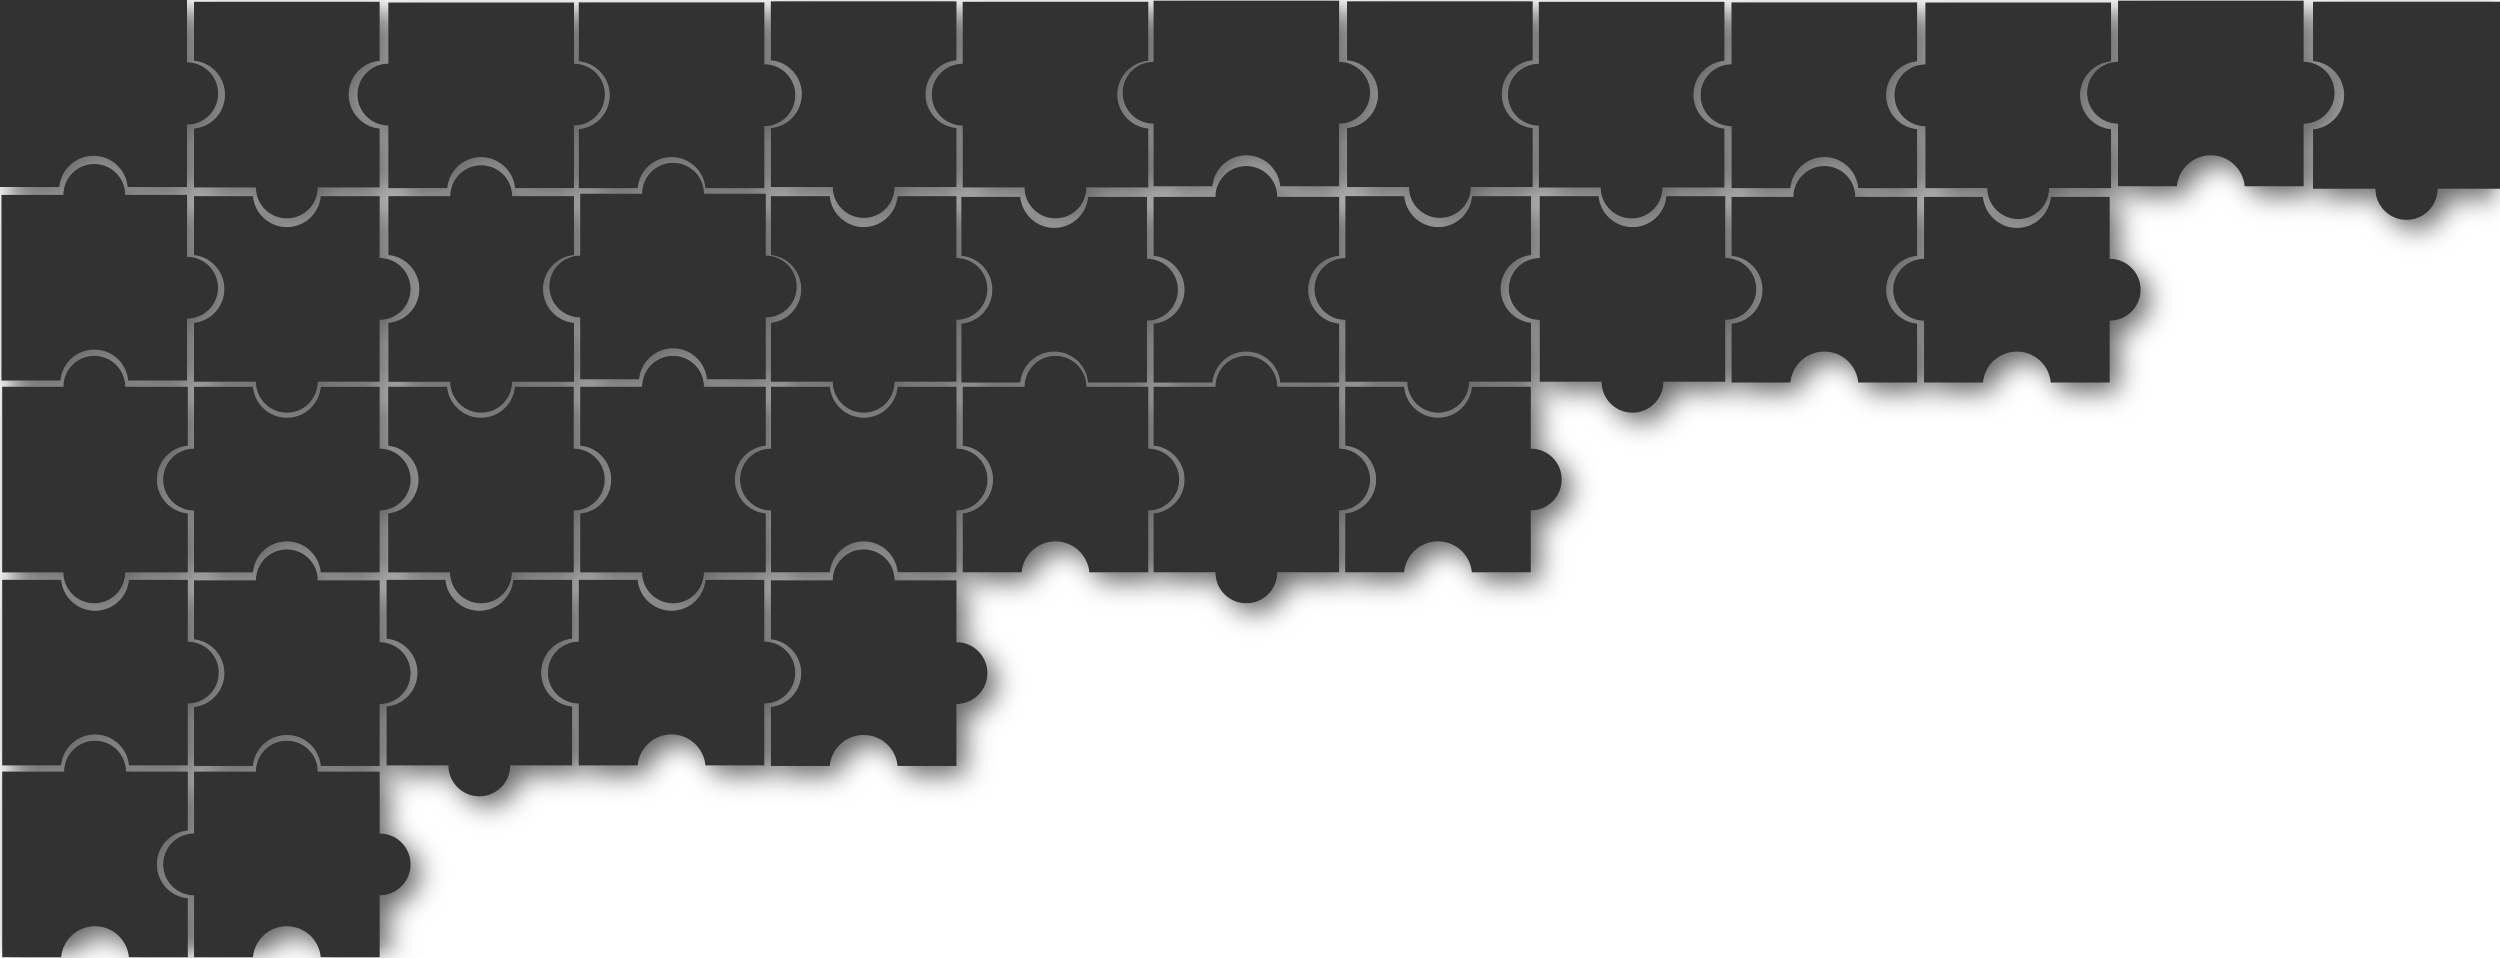
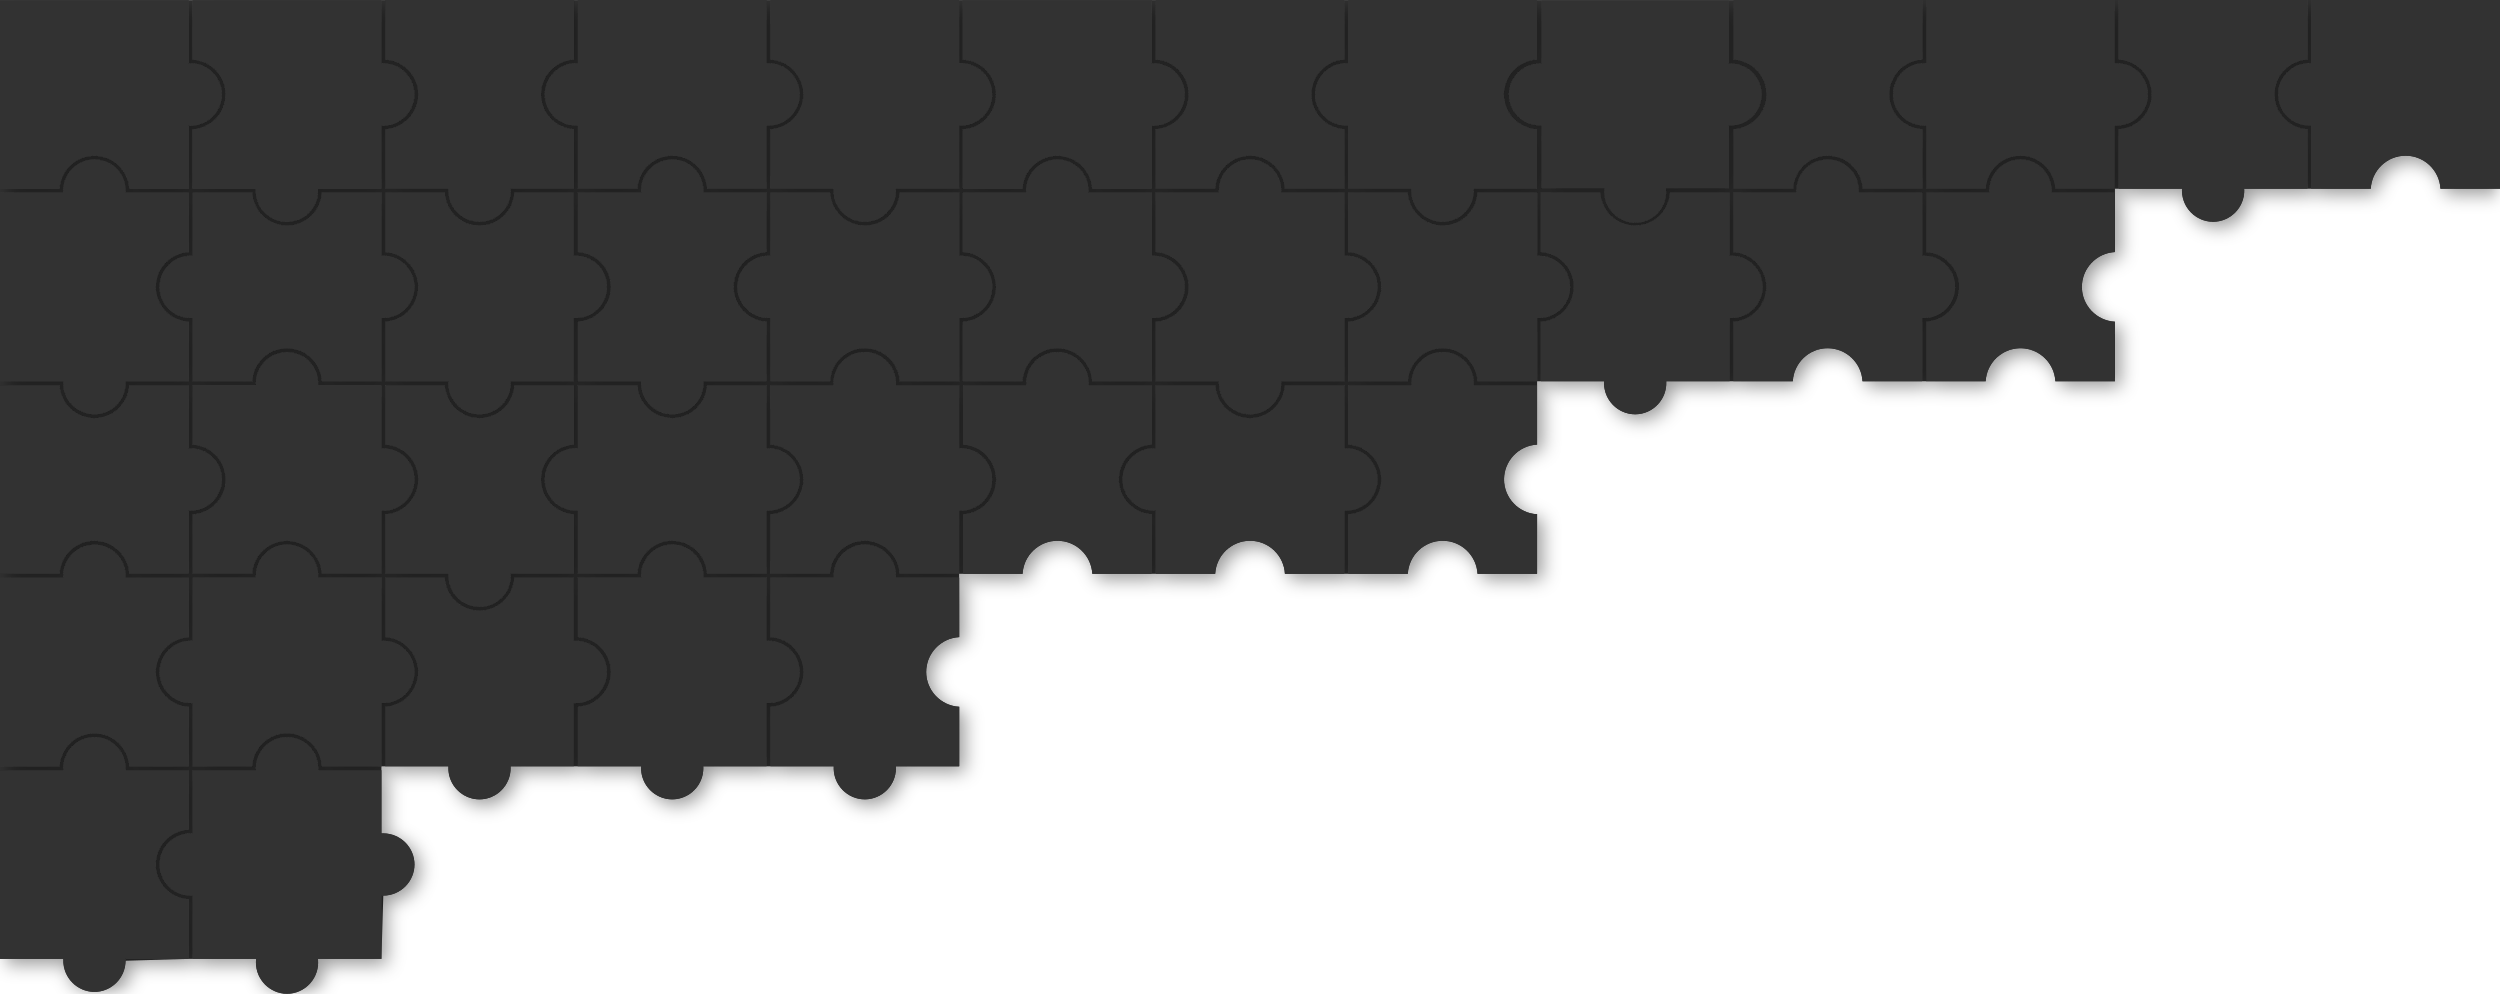
- <svg xmlns="http://www.w3.org/2000/svg" id="_レイヤー_2" data-name="レイヤー 2" viewBox="0 0 1368.12 523.84">
+ <svg xmlns="http://www.w3.org/2000/svg" id="_レイヤー_2" data-name="レイヤー 2" viewBox="0 0 1366 543">
  <defs>
    <style>
      .cls-1 {
        fill: #333;
      }

      .cls-2 {
        filter: url(#drop-shadow-1);
      }
    </style>
    <filter id="drop-shadow-1" filterUnits="userSpaceOnUse">
-       <feOffset dx="5" dy="5" />
-       <feGaussianBlur result="blur" stdDeviation="7" />
-       <feFlood flood-color="#000" flood-opacity=".6" />
+       <feOffset dx="3" dy="3" />
+       <feGaussianBlur result="blur" stdDeviation="5" />
+       <feFlood flood-color="#000" flood-opacity=".4" />
      <feComposite in2="blur" operator="in" />
      <feComposite in="SourceGraphic" />
    </filter>
  </defs>
-   <g id="works">
-     <g id="bg">
+   <g id="idea">
+     <g>
+       <path class="cls-1" d="m0,523.92h34.62c-.45,9.82,7.48,18.04,16.97,18.05,9.12,0,16.89-7.57,17.02-17.02l34.56-1.03h36.76c-1.02,10.25,7.14,19.08,16.89,19.08s17.91-8.83,16.89-19.08h34.7l1.03-34.55c9.45-.13,17.03-7.9,17.02-17.02,0-9.49-8.23-17.41-18.06-16.97v-36.66h36.62c-.55,9.75,7.33,18.05,16.97,18.05,9.64,0,17.52-8.3,16.97-18.05h71.36c-.55,9.75,7.33,18.05,16.97,18.05s17.52-8.3,16.97-18.05h71.3c-.55,9.75,7.33,18.05,16.97,18.05s17.52-8.3,16.97-18.05h34.62v-32.54c-10.06-.53-18.06-8.95-18.06-19.03s7.99-18.5,18.06-19.03l-.06-34.6h34.68c.53-10.06,8.96-18.05,19.04-18.05,10.08,0,18.5,7.99,19.04,18.05h67.17c.53-10.06,8.96-18.05,19.04-18.05s18.5,7.99,19.04,18.05h67.17c.53-10.06,8.96-18.05,19.04-18.05,10.08,0,18.5,7.99,19.04,18.05h32.55v-32.54c-10.06-.53-18.06-8.95-18.06-19.03s7.99-18.5,18.06-19.03v-34.6h36.62c-.55,9.75,7.33,18.05,16.97,18.05,9.64,0,17.52-8.3,16.97-18.05h69.17c.53-10.06,8.96-18.05,19.04-18.05s18.5,7.99,19.04,18.05h67.3c.53-10.06,8.96-18.05,19.04-18.05,10.08,0,18.5,7.99,19.04,18.05h32.55v-32.54c-10.06-.53-18.06-8.95-18.06-19.03s7.99-18.5,18.06-19.03v-34.6h36.68c-.55,9.75,7.33,18.05,16.97,18.05s17.52-8.3,16.97-18.05h69.17c.53-10.06,8.96-18.05,19.04-18.05s18.5,7.99,19.04,18.05h32.55V0L0,.06v523.86Z" />
      <g class="cls-2">
-         <path class="cls-1" d="m837.83,176.64v32.28h-33.86c0,9.35-7.58,16.93-16.93,16.93s-16.93-7.58-16.93-16.93h-33.86v-33.86h0c-9.35,0-16.93-7.58-16.93-16.93s7.58-16.93,16.93-16.93h0v-33.86h32.25c.86,9.49,8.83,16.93,18.54,16.93s17.69-7.44,18.54-16.93h32.25v32.28c-9.33,1.01-16.59,8.91-16.59,18.51s7.26,17.5,16.59,18.51Z" />
-         <path class="cls-1" d="m526.82,243.92v-32.28h33.86c0-9.35,7.58-16.93,16.93-16.93s16.93,7.58,16.93,16.93h33.86v33.86h0c9.35,0,16.93,7.58,16.93,16.93s-7.58,16.93-16.93,16.93h0v33.86h-32.25c-.86-9.49-8.83-16.93-18.54-16.93s-17.69,7.44-18.54,16.93h-32.25v-32.28c9.33-1.01,16.59-8.91,16.59-18.51s-7.26-17.5-16.59-18.51Z" />
-         <path class="cls-1" d="m421.85,349.85v-32.28h33.86c0-9.35,7.58-16.93,16.93-16.93s16.93,7.58,16.93,16.93h33.86v33.86h0c9.35,0,16.93,7.58,16.93,16.93s-7.58,16.93-16.93,16.93h0v33.86h-32.25c-.86-9.49-8.83-16.93-18.54-16.93s-17.69,7.44-18.54,16.93h-32.25v-32.28c9.33-1.01,16.59-8.91,16.59-18.51s-7.26-17.5-16.59-18.51Z" />
-         <path class="cls-1" d="m212.43,280.95v32.28h33.86c0,9.35,7.58,16.93,16.93,16.93s16.93-7.58,16.93-16.93h33.86v-33.86h0c9.35,0,16.93-7.58,16.93-16.93s-7.58-16.93-16.93-16.93h0v-33.86h-32.25c-.86,9.49-8.83,16.93-18.54,16.93s-17.69-7.44-18.54-16.93h-32.25v32.28c9.33,1.01,16.59,8.91,16.59,18.51s-7.26,17.5-16.59,18.51Z" />
-         <path class="cls-1" d="m421.85,176.64v32.28h33.86c0,9.35,7.58,16.93,16.93,16.93s16.93-7.58,16.93-16.93h33.86v-33.86h0c9.35,0,16.93-7.58,16.93-16.93s-7.58-16.93-16.93-16.93h0v-33.86h-32.25c-.86,9.49-8.83,16.93-18.54,16.93s-17.69-7.44-18.54-16.93h-32.25v32.28c9.33,1.01,16.59,8.91,16.59,18.51s-7.26,17.5-16.59,18.51Z" />
-         <path class="cls-1" d="m106.18,176.64v32.28h33.86c0,9.35,7.58,16.93,16.93,16.93s16.93-7.58,16.93-16.93h33.86v-33.86h0c9.35,0,16.93-7.58,16.93-16.93s-7.58-16.93-16.93-16.93h0v-33.86h-32.25c-.86,9.49-8.83,16.93-18.54,16.93s-17.69-7.44-18.54-16.93h-32.25v32.28c9.33,1.01,16.59,8.91,16.59,18.51s-7.26,17.5-16.59,18.51Z" />
-         <path class="cls-1" d="m961.1,158.13c0,9.35-7.58,16.93-16.93,16.93v33.86h-33.86c0,9.35-7.58,16.93-16.93,16.93s-16.93-7.58-16.93-16.93h-33.86v-33.86h0c-9.35,0-16.93-7.58-16.93-16.93s7.58-16.93,16.93-16.93h0v-33.86h32.25c.86,9.49,8.83,16.93,18.54,16.93s17.69-7.44,18.54-16.93h32.25v33.86c9.35,0,16.93,7.58,16.93,16.93Z" />
-         <path class="cls-1" d="m682.06,194.71c9.35,0,16.93,7.58,16.93,16.93h33.86v33.86c9.35,0,16.93,7.58,16.93,16.93s-7.58,16.93-16.93,16.93v33.86h-33.86c0,9.35-7.58,16.93-16.93,16.93s-16.93-7.58-16.93-16.93h-33.86v-32.25c9.49-.86,16.93-8.83,16.93-18.54s-7.44-17.69-16.93-18.54v-32.25h33.86c0-9.35,7.58-16.93,16.93-16.93Z" />
-         <path class="cls-1" d="m419.1,280.98v32.25h-33.86c0,9.35-7.58,16.93-16.93,16.93s-16.93-7.58-16.93-16.93h-33.86v-32.25c9.49-.86,16.93-8.83,16.93-18.54s-7.44-17.69-16.93-18.54v-32.25h33.86c0-9.35,7.58-16.93,16.93-16.93s16.93,7.58,16.93,16.93h33.86v32.25c-9.49.86-16.93,8.83-16.93,18.54s7.44,17.69,16.93,18.54Z" />
-         <path class="cls-1" d="m314.11,176.68v32.25h-33.86c0,9.35-7.58,16.93-16.93,16.93s-16.93-7.58-16.93-16.93h-33.86v-32.25c9.49-.86,16.93-8.83,16.93-18.54s-7.44-17.69-16.93-18.54v-32.25h33.86c0-9.35,7.58-16.93,16.93-16.93s16.93,7.58,16.93,16.93h33.86v32.25c-9.49.86-16.93,8.83-16.93,18.54s7.44,17.69,16.93,18.54Z" />
-         <path class="cls-1" d="m1085.2,209.35h-32.25v-33.86c-9.35,0-16.93-7.58-16.93-16.93s7.58-16.93,16.93-16.93v-33.86h32.25c.86,9.49,8.83,16.93,18.54,16.93s17.69-7.44,18.54-16.93h32.25v33.86c9.35,0,16.93,7.58,16.93,16.93s-7.58,16.93-16.93,16.93v33.86h-32.25c-.86-9.49-8.83-16.93-18.54-16.93s-17.69,7.44-18.54,16.93Z" />
-         <path class="cls-1" d="m138.43,313.23h-32.25v-33.86c-9.35,0-16.93-7.58-16.93-16.93s7.58-16.93,16.93-16.93v-33.86h32.25c.86,9.49,8.83,16.93,18.54,16.93s17.69-7.44,18.54-16.93h32.25v33.86c9.35,0,16.93,7.58,16.93,16.93s-7.58,16.93-16.93,16.93v33.86h-32.25c-.86-9.49-8.83-16.93-18.54-16.93s-17.69,7.44-18.54,16.93Z" />
-         <path class="cls-1" d="m51.6,89.74c9.35,0,16.93,7.58,16.93,16.93h33.86s0,33.86,0,33.86c9.35,0,16.93,7.58,16.93,16.93s-7.58,16.93-16.93,16.93v33.86s-32.25,0-32.25,0c-.86-9.49-8.83-16.93-18.54-16.93s-17.69,7.44-18.54,16.93H.81s0-101.59,0-101.59h33.86c0-9.35,7.58-16.93,16.93-16.93Z" />
-         <path class="cls-1" d="m732.85,140.02v-32.25h-33.86c0-9.35-7.58-16.93-16.93-16.93s-16.93,7.58-16.93,16.93h-33.86v32.25c9.49.86,16.93,8.83,16.93,18.54s-7.44,17.69-16.93,18.54v32.25h32.25c.86-9.49,8.83-16.93,18.54-16.93s17.69,7.44,18.54,16.93h32.25v-32.25c-9.49-.86-16.93-8.83-16.93-18.54s7.44-17.69,16.93-18.54Z" />
-         <path class="cls-1" d="m1049.15,140.02v-32.25h-33.86c0-9.35-7.58-16.93-16.93-16.93s-16.93,7.58-16.93,16.93h-33.86v32.25c9.49.86,16.93,8.83,16.93,18.54s-7.44,17.69-16.93,18.54v32.25h32.25c.86-9.49,8.83-16.93,18.54-16.93s17.69,7.44,18.54,16.93h32.25v-32.25c-9.49-.86-16.93-8.83-16.93-18.54s7.44-17.69,16.93-18.54Z" />
-         <path class="cls-1" d="m805.47,211.64h32.25v33.86c9.35,0,16.93,7.58,16.93,16.93s-7.58,16.93-16.93,16.93v33.86h-32.25c-.86-9.49-8.83-16.93-18.54-16.93s-17.69,7.44-18.54,16.93h-32.25v-32.25c9.49-.86,16.93-8.83,16.93-18.54s-7.44-17.69-16.93-18.54v-32.25h32.25c.86,9.49,8.83,16.93,18.54,16.93s17.69-7.44,18.54-16.93Z" />
-         <path class="cls-1" d="m595.43,107.77h32.25v33.86c9.35,0,16.93,7.58,16.93,16.93s-7.58,16.93-16.93,16.93v33.86h-32.25c-.86-9.49-8.83-16.93-18.54-16.93s-17.69,7.44-18.54,16.93h-32.25v-32.25c9.49-.86,16.93-8.83,16.93-18.54s-7.44-17.69-16.93-18.54v-32.25h32.25c.86,9.49,8.83,16.93,18.54,16.93s17.69-7.44,18.54-16.93Z" />
-         <path class="cls-1" d="m106.18,349.85v-32.28h33.86c0-9.35,7.58-16.93,16.93-16.93s16.93,7.58,16.93,16.93h33.86v33.86h0c9.35,0,16.93,7.58,16.93,16.93s-7.58,16.93-16.93,16.93h0v33.86h-32.25c-.86-9.49-8.83-16.93-18.54-16.93s-17.69,7.44-18.54,16.93h-32.25v-32.28c9.33-1.01,16.59-8.91,16.59-18.51s-7.26-17.5-16.59-18.51Z" />
-         <path class="cls-1" d="m224.7,473.05c0-9.35-7.58-16.93-16.93-16.93v-33.86h-33.86c0-9.35-7.58-16.93-16.93-16.93s-16.93,7.58-16.93,16.93h-33.86v33.86h0c-9.35,0-16.93,7.58-16.93,16.93s7.58,16.93,16.93,16.93h0v33.86h32.25c.86-9.49,8.83-16.93,18.54-16.93s17.69,7.44,18.54,16.93h32.25v-33.86c9.35,0,16.93-7.58,16.93-16.93Z" />
-         <path class="cls-1" d="m436.03,156.79c0-9.35-7.58-16.93-16.93-16.93v-33.86h-33.86c0-9.35-7.58-16.93-16.93-16.93s-16.93,7.58-16.93,16.93h-33.86v33.86h0c-9.35,0-16.93,7.58-16.93,16.93s7.58,16.93,16.93,16.93h0v33.86h32.25c.86-9.49,8.83-16.93,18.54-16.93s17.69,7.44,18.54,16.93h32.25v-33.86c9.35,0,16.93-7.58,16.93-16.93Z" />
-         <path class="cls-1" d="m348.96,317.28h-32.25v33.86c-9.35,0-16.93,7.58-16.93,16.93s7.58,16.93,16.93,16.93v33.86h32.25c.86-9.49,8.83-16.93,18.54-16.93s17.69,7.44,18.54,16.93h32.25v-33.86c9.35,0,16.93-7.58,16.93-16.93s-7.58-16.93-16.93-16.93v-33.86h-32.25c-.86,9.49-8.83,16.93-18.54,16.93s-17.69-7.44-18.54-16.93Z" />
-         <path class="cls-1" d="m454.15,211.64h-32.25v33.86c-9.35,0-16.93,7.58-16.93,16.93s7.58,16.93,16.93,16.93v33.86h32.25c.86-9.49,8.83-16.93,18.54-16.93s17.69,7.44,18.54,16.93h32.25v-33.86c9.35,0,16.93-7.58,16.93-16.93s-7.58-16.93-16.93-16.93v-33.86h-32.25c-.86,9.49-8.83,16.93-18.54,16.93s-17.69-7.44-18.54-16.93Z" />
-         <path class="cls-1" d="m70.54,418.87h32.25v-33.86c9.35,0,16.93-7.58,16.93-16.93s-7.58-16.93-16.93-16.93v-33.86h-32.25c-.86,9.49-8.83,16.93-18.54,16.93s-17.69-7.44-18.54-16.93H1.21v101.59h32.25c.86-9.49,8.83-16.93,18.54-16.93s17.69,7.44,18.54,16.93Z" />
-         <path class="cls-1" d="m51.6,194.71c-9.35,0-16.93,7.58-16.93,16.93H1.21s0,101.59,0,101.59h33.46c0,9.35,7.58,16.93,16.93,16.93s16.93-7.58,16.93-16.93h34.26s0-32.25,0-32.25c-9.49-.86-16.93-8.83-16.93-18.54s7.44-17.69,16.93-18.54v-32.25s-34.26,0-34.26,0c0-9.35-7.58-16.93-16.93-16.93Z" />
-         <path class="cls-1" d="m313.11,386.62v32.25h-33.86c0,9.35-7.58,16.93-16.93,16.93s-16.93-7.58-16.93-16.93h-33.86v-32.25c9.49-.86,16.93-8.83,16.93-18.54s-7.44-17.69-16.93-18.54v-32.25h32.25c.86,9.49,8.83,16.93,18.54,16.93s17.69-7.44,18.54-16.93h32.25v32.25c-9.49.86-16.93,8.83-16.93,18.54s7.44,17.69,16.93,18.54Z" />
-         <path class="cls-1" d="m52,405.33c9.35,0,16.93,7.58,16.93,16.93h33.86s0,32.25,0,32.25c-9.49.86-16.93,8.83-16.93,18.54,0,9.71,7.44,17.69,16.93,18.54v32.25s-32.25,0-32.25,0c-.86-9.49-8.83-16.93-18.54-16.93s-17.69,7.44-18.54,16.93H1.21s0-101.59,0-101.59h33.86c0-9.35,7.58-16.93,16.93-16.93Z" />
-         <path class="cls-1" d="m1036.74,52.16c0,9.35,7.58,16.93,16.93,16.93v33.86s33.86,0,33.86,0c0,9.35,7.58,16.93,16.93,16.93,9.35,0,16.93-7.58,16.93-16.93h33.86s0-32.25,0-32.25c-9.49-.86-16.93-8.83-16.93-18.54,0-9.71,7.44-17.69,16.93-18.54V1.37s-101.59,0-101.59,0v33.86c-9.35,0-16.93,7.58-16.93,16.93Z" />
-         <path class="cls-1" d="m825.18,51.82c0,9.35,7.58,16.93,16.93,16.93v33.86s33.86,0,33.86,0c0,9.35,7.58,16.93,16.93,16.93,9.35,0,16.93-7.58,16.93-16.93h33.86s0-32.25,0-32.25c-9.49-.86-16.93-8.83-16.93-18.54,0-9.71,7.44-17.69,16.93-18.54V1.03s-101.59,0-101.59,0v33.86c-9.35,0-16.93,7.58-16.93,16.93Z" />
-         <path class="cls-1" d="m509.89,51.79c0,9.35,7.58,16.93,16.93,16.93v33.86s33.86,0,33.86,0c0,9.35,7.58,16.93,16.93,16.93s16.93-7.58,16.93-16.93h33.86s0-32.25,0-32.25c-9.49-.86-16.93-8.83-16.93-18.54,0-9.71,7.44-17.69,16.93-18.54V1s-101.59,0-101.59,0v33.86c-9.35,0-16.93,7.58-16.93,16.93Z" />
-         <path class="cls-1" d="m737.19,70.08v32.25h33.86c0,9.35,7.58,16.93,16.93,16.93s16.93-7.58,16.93-16.93h33.86v-32.25c-9.49-.86-16.93-8.83-16.93-18.54s7.44-17.69,16.93-18.54V.74h-101.59v32.25c9.49.86,16.93,8.83,16.93,18.54s-7.44,17.69-16.93,18.54Z" />
-         <path class="cls-1" d="m421.85,70.08v32.25h33.86c0,9.35,7.58,16.93,16.93,16.93s16.93-7.58,16.93-16.93h33.86v-32.25c-9.49-.86-16.93-8.83-16.93-18.54s7.44-17.69,16.93-18.54V.74h-101.59v32.25c9.49.86,16.93,8.83,16.93,18.54s-7.44,17.69-16.93,18.54Z" />
-         <path class="cls-1" d="m106.18,70.34v32.25h33.86c0,9.35,7.58,16.93,16.93,16.93s16.93-7.58,16.93-16.93h33.86v-32.25c-9.49-.86-16.93-8.83-16.93-18.54s7.44-17.69,16.93-18.54V1h-101.59v32.25c9.49.86,16.93,8.83,16.93,18.54s-7.44,17.69-16.93,18.54Z" />
-         <path class="cls-1" d="m749.79,50.77c0-9.35-7.58-16.93-16.93-16.93V.37s-101.59,0-101.59,0v33.46h0c-9.35,0-16.93,7.58-16.93,16.93,0,9.35,7.58,16.93,16.93,16.93h0v34.26s32.25,0,32.25,0c.86-9.49,8.83-16.93,18.54-16.93,9.71,0,17.69,7.44,18.54,16.93h32.25s0-34.26,0-34.26c9.35,0,16.93-7.58,16.93-16.93Z" />
-         <path class="cls-1" d="m331.04,51.77c0-9.35-7.58-16.93-16.93-16.93V1.37s-101.59,0-101.59,0v33.46h0c-9.35,0-16.93,7.58-16.93,16.93,0,9.35,7.58,16.93,16.93,16.93h0v34.26s32.25,0,32.25,0c.86-9.49,8.83-16.93,18.54-16.93,9.71,0,17.69,7.44,18.54,16.93h32.25s0-34.26,0-34.26c9.35,0,16.93-7.58,16.93-16.93Z" />
-         <path class="cls-1" d="m1277.6,50.77c0-9.35-7.58-16.93-16.93-16.93V.37s-101.59,0-101.59,0v33.46h0c-9.35,0-16.93,7.58-16.93,16.93,0,9.35,7.58,16.93,16.93,16.93h0v34.26s32.25,0,32.25,0c.86-9.49,8.83-16.93,18.54-16.93,9.71,0,17.69,7.44,18.54,16.93h32.25s0-34.26,0-34.26c9.35,0,16.93-7.58,16.93-16.93Z" />
-         <path class="cls-1" d="m435.23,52.12c0,9.35-7.58,16.93-16.93,16.93v33.86s-32.25,0-32.25,0c-.86-9.49-8.83-16.93-18.54-16.93s-17.69,7.44-18.54,16.93h-32.25s0-32.25,0-32.25c9.49-.86,16.93-8.83,16.93-18.54s-7.44-17.69-16.93-18.54V1.32s101.59,0,101.59,0v33.86c9.35,0,16.93,7.58,16.93,16.93Z" />
-         <path class="cls-1" d="m930.63,52.12c0,9.35,7.58,16.93,16.93,16.93v33.86s32.25,0,32.25,0c.86-9.49,8.83-16.93,18.54-16.93s17.69,7.44,18.54,16.93h32.25s0-32.25,0-32.25c-9.49-.86-16.93-8.83-16.93-18.54s7.44-17.69,16.93-18.54V1.32s-101.59,0-101.59,0v33.86c-9.35,0-16.93,7.58-16.93,16.93Z" />
-         <path class="cls-1" d="m102.33,68.22v34.11h-32.49c-.86-9.56-8.89-17.05-18.68-17.05s-17.82,7.49-18.68,17.05H0V0h102.33v34.11c9.42,0,17.05,7.64,17.05,17.05s-7.64,17.05-17.05,17.05Z" />
-         <path class="cls-1" d="m1299.9,103.27h-34.11v-32.49c9.56-.86,17.05-8.89,17.05-18.68s-7.49-17.82-17.05-18.68V.94h102.33v102.33h-34.11c0,9.42-7.64,17.05-17.05,17.05s-17.05-7.64-17.05-17.05Z" />
+         <path class="cls-1" d="m70.62,103.2h32.55v-34.6c.34.02.68.05,1.03.05,9.4,0,17.02-7.62,17.02-17.02s-7.62-17.02-17.02-17.02c-.35,0-.69.03-1.03.05V.06H0v103.13h32.55c.54-10.06,8.84-18.05,19.04-18.05s18.5,7.99,19.04,18.05Z" />
+         <path class="cls-1" d="m1295.38,103.13h-32.55v-34.6c-.34.02-.68.05-1.03.05-9.4,0-17.02-7.62-17.02-17.02s7.62-17.02,17.02-17.02c.35,0,.69.03,1.03.05V0h103.18v103.13h-32.55c-.54-10.06-8.84-18.05-19.04-18.05s-18.5,7.99-19.04,18.05Z" />
+         <path class="cls-1" d="m209.45,173.78c-.35,0-.69-.03-1.03-.05v34.6h-32.55c-.54-10.05-8.84-18.05-19.04-18.05s-18.5,7.99-19.04,18.05h-32.55v-34.6c-.34.02-.68.05-1.03.05-9.4,0-17.02-7.62-17.02-17.02s7.62-17.02,17.02-17.02c.35,0,.69.03,1.03.05v-34.6h32.55c.54,10.05,8.84,18.05,19.04,18.05s18.5-7.99,19.04-18.05h32.55v34.6c.34-.02.68-.05,1.03-.05,9.4,0,17.02,7.62,17.02,17.02s-7.62,17.02-17.02,17.02Z" />
+         <path class="cls-1" d="m735.65,278.98c-.35,0-.69-.03-1.03-.05v34.6h-32.55c-.54-10.05-8.84-18.05-19.04-18.05s-18.5,7.99-19.04,18.05h-32.55v-34.6c-.34.02-.68.05-1.03.05-9.4,0-17.02-7.62-17.02-17.02s7.62-17.02,17.02-17.02c.35,0,.69.03,1.03.05v-34.6h32.55c.54,10.05,8.84,18.05,19.04,18.05s18.5-7.99,19.04-18.05h32.55v34.6c.34-.02.68-.05,1.03-.05,9.4,0,17.02,7.62,17.02,17.02s-7.62,17.02-17.02,17.02Z" />
+         <path class="cls-1" d="m419.93,278.98c-.35,0-.69-.03-1.03-.05v34.6h-32.55c-.54-10.05-8.84-18.05-19.04-18.05s-18.5,7.99-19.04,18.05h-32.55v-34.6c-.34.02-.68.05-1.03.05-9.4,0-17.02-7.62-17.02-17.02s7.62-17.02,17.02-17.02c.35,0,.69.03,1.03.05v-34.6h32.55c.54,10.05,8.84,18.05,19.04,18.05s18.5-7.99,19.04-18.05h32.55v34.6c.34-.02.68-.05,1.03-.05,9.4,0,17.02,7.62,17.02,17.02s-7.62,17.02-17.02,17.02Z" />
+         <path class="cls-1" d="m525.17,173.78c-.35,0-.69-.03-1.03-.05v34.6h-32.55c-.54-10.05-8.84-18.05-19.04-18.05s-18.5,7.99-19.04,18.05h-32.55v-34.6c-.34.02-.68.05-1.03.05-9.4,0-17.02-7.62-17.02-17.02s7.62-17.02,17.02-17.02c.35,0,.69.03,1.03.05v-34.6h32.55c.54,10.05,8.84,18.05,19.04,18.05s18.5-7.99,19.04-18.05h32.55v34.6c.34-.02.68-.05,1.03-.05,9.4,0,17.02,7.62,17.02,17.02s-7.62,17.02-17.02,17.02Z" />
+         <path class="cls-1" d="m350.29,209.36c0-.35.03-.69.05-1.03h-34.62v-32.54c10.06-.54,18.06-8.84,18.06-19.03s-8-18.49-18.06-19.03v-32.54h34.62c-.02-.34-.05-.68-.05-1.03,0-9.4,7.62-17.02,17.02-17.02s17.02,7.62,17.02,17.02c0,.35-.03.69-.05,1.03h34.62v32.54c-10.06.54-18.06,8.84-18.06,19.03s8,18.49,18.06,19.03v32.54h-34.62c.02.34.05.68.05,1.03,0,9.4-7.62,17.02-17.02,17.02s-17.02-7.62-17.02-17.02Z" />
+         <path class="cls-1" d="m455.53,419.75c0-.35.03-.69.05-1.03h-34.62v-32.54c10.06-.54,18.06-8.84,18.06-19.03s-8-18.49-18.06-19.03v-32.54h34.62c-.02-.34-.05-.68-.05-1.03,0-9.4,7.62-17.02,17.02-17.02s17.02,7.62,17.02,17.02c0,.35-.03.69-.05,1.03h34.62v32.54c-10.06.54-18.06,8.84-18.06,19.03s8,18.49,18.06,19.03v32.54h-34.62c.02.34.05.68.05,1.03,0,9.4-7.62,17.02-17.02,17.02s-17.02-7.62-17.02-17.02Z" />
+         <path class="cls-1" d="m0,491.38v32.54h34.62c-.02.34-.05.68-.05,1.03,0,9.4,7.62,17.02,17.02,17.02s17.02-7.62,17.02-17.02c0-.35-.03-.69-.05-1.03h34.62v-32.54c-10.06-.54-18.06-8.84-18.06-19.03s8-18.49,18.06-19.03v-32.54h-34.62c.02-.34.05-.68.05-1.03,0-9.4-7.62-17.02-17.02-17.02s-17.02,7.62-17.02,17.02c0,.35.03.69.05,1.03H0v70.59Z" />
+         <path class="cls-1" d="m348.27,0h-32.55s0,34.6,0,34.6c-.34-.02-.68-.05-1.03-.05-9.4,0-17.02,7.62-17.02,17.02,0,9.4,7.62,17.02,17.02,17.02.35,0,.69-.03,1.03-.05v34.6s32.55,0,32.55,0c.54-10.05,8.84-18.05,19.04-18.05s18.5,7.99,19.04,18.05h32.55s0-34.6,0-34.6c.34.02.68.05,1.03.05,9.4,0,17.02-7.62,17.02-17.02,0-9.4-7.62-17.02-17.02-17.02-.35,0-.69.03-1.03.05V0s-32.55,0-32.55,0h-38.07Z" />
+         <path class="cls-1" d="m1084.96,0h-32.55s0,34.6,0,34.6c-.34-.02-.68-.05-1.03-.05-9.4,0-17.02,7.62-17.02,17.02,0,9.4,7.62,17.02,17.02,17.02.35,0,.69-.03,1.03-.05v34.6s32.55,0,32.55,0c.54-10.05,8.84-18.05,19.04-18.05s18.5,7.99,19.04,18.05h32.55s0-34.6,0-34.6c.34.02.68.05,1.03.05,9.4,0,17.02-7.62,17.02-17.02,0-9.4-7.62-17.02-17.02-17.02-.35,0-.69.03-1.03.05V0s-32.55,0-32.55,0h-38.07Z" />
+         <path class="cls-1" d="m43.75,527.56c-.34.02-.68.05-1.03.05" />
+         <path class="cls-1" d="m0,175.79v32.54h34.62c-.02.34-.05.68-.05,1.03,0,9.4,7.62,17.02,17.02,17.02s17.02-7.62,17.02-17.02c0-.35-.03-.69-.05-1.03h34.62v-32.54c-10.06-.54-18.06-8.84-18.06-19.03s8-18.49,18.06-19.03v-32.54h-34.62c.02-.34.05-.68.05-1.03,0-9.4-7.62-17.02-17.02-17.02s-17.02,7.62-17.02,17.02c0,.35.03.69.05,1.03H0v70.59Z" />
+         <path class="cls-1" d="m43.75,211.97c-.34.02-.68.05-1.03.05" />
+         <path class="cls-1" d="m0,245v-34.6h32.55c.54,10.05,8.84,18.05,19.04,18.05s18.5-7.99,19.04-18.05h32.55v34.6c.34-.02.68-.05,1.03-.05,9.4,0,17.02,7.62,17.02,17.02s-7.62,17.02-17.02,17.02c-.35,0-.69-.03-1.03-.05v34.6h-32.55c-.54-10.05-8.84-18.05-19.04-18.05s-18.5,7.99-19.04,18.05H0v-34.6" />
+         <path class="cls-1" d="m279.04,0h34.62v32.54c-10.06.54-18.06,8.84-18.06,19.03s8,18.49,18.06,19.03v32.54h-34.62c.02.34.05.68.05,1.03,0,9.4-7.62,17.02-17.02,17.02s-17.02-7.62-17.02-17.02c0-.35.03-.69.05-1.03h-34.62v-32.54c10.06-.54,18.06-8.84,18.06-19.03s-8-18.49-18.06-19.03V0h34.62" />
+         <path class="cls-1" d="m1226.21,0h34.62v32.54c-10.06.54-18.06,8.84-18.06,19.03s8,18.49,18.06,19.03v32.54h-34.62c.02.34.05.68.05,1.03,0,9.4-7.62,17.02-17.02,17.02s-17.02-7.62-17.02-17.02c0-.35.03-.69.05-1.03h-34.62v-32.54c10.06-.54,18.06-8.84,18.06-19.03s-8-18.49-18.06-19.03V0h34.62" />
+         <path class="cls-1" d="m1015.73,0h34.62v32.54c-10.06.54-18.06,8.84-18.06,19.03s8,18.49,18.06,19.03v32.54h-32.55c-.54-10.05-8.84-18.05-19.04-18.05s-18.5,7.99-19.04,18.05h-32.55v-32.54c10.06-.54,18.06-8.84,18.06-19.03s-8-18.49-18.06-19.03V0h68.56Z" />
+         <path class="cls-1" d="m700,0h34.62v32.54c-10.06.54-18.06,8.84-18.06,19.03s8,18.49,18.06,19.03v32.54h-32.55c-.54-10.05-8.84-18.05-19.04-18.05s-18.5,7.99-19.04,18.05h-32.55v-32.54c10.06-.54,18.06-8.84,18.06-19.03s-8-18.49-18.06-19.03V0h68.56Z" />
+         <path class="cls-1" d="m1137.53,156.76c0-10.19,8-18.49,18.06-19.03v-32.54h-34.62c.02-.34.05-.68.05-1.03,0-9.4-7.62-17.02-17.02-17.02s-17.02,7.62-17.02,17.02c0,.35.03.69.05,1.03h-34.62v32.54c10.06.54,18.06,8.84,18.06,19.03s-8,18.49-18.06,19.03v32.54h32.55c.54-10.05,8.84-18.05,19.04-18.05s18.5,7.99,19.04,18.05h32.55v-32.54c-10.06-.54-18.06-8.84-18.06-19.03Z" />
+         <path class="cls-1" d="m821.8,261.96c0-10.19,8-18.49,18.06-19.03v-32.54h-34.62c.02-.34.05-.68.05-1.03,0-9.4-7.62-17.02-17.02-17.02s-17.02,7.62-17.02,17.02c0,.35.03.69.05,1.03h-34.62v32.54c10.06.54,18.06,8.84,18.06,19.03s-8,18.49-18.06,19.03v32.54h32.55c.54-10.05,8.84-18.05,19.04-18.05s18.5,7.99,19.04,18.05h32.55v-32.54c-10.06-.54-18.06-8.84-18.06-19.03Z" />
+         <path class="cls-1" d="m611.32,261.96c0-10.19,8-18.49,18.06-19.03v-32.54h-34.62c.02-.34.05-.68.05-1.03,0-9.4-7.62-17.02-17.02-17.02s-17.02,7.62-17.02,17.02c0,.35.03.69.05,1.03h-34.62v32.54c10.06.54,18.06,8.84,18.06,19.03s-8,18.49-18.06,19.03v32.54h32.55c.54-10.05,8.84-18.05,19.04-18.05s18.5,7.99,19.04,18.05h32.55v-32.54c-10.06-.54-18.06-8.84-18.06-19.03Z" />
+         <path class="cls-1" d="m788.27,190.28c10.19,0,18.5,7.99,19.04,18.05h32.55v-34.6c.34.02.68.05,1.03.05,9.4,0,17.02-7.62,17.02-17.02s-7.62-17.02-17.02-17.02c-.35,0-.69.03-1.03.05v-34.6h-32.55c-.54,10.06-8.84,18.05-19.04,18.05s-18.5-7.99-19.04-18.05h-32.55v32.54c10.06.54,18.06,8.84,18.06,19.03s-8,18.49-18.06,19.03v32.54h32.55c.54-10.06,8.84-18.05,19.04-18.05Z" />
+         <path class="cls-1" d="m295.6,261.96c0,10.19,8,18.49,18.06,19.03v32.54h-34.62c.02.34.05.68.05,1.03,0,9.4-7.62,17.02-17.02,17.02s-17.02-7.62-17.02-17.02c0-.35.03-.69.05-1.03h-34.62v-32.54c10.06-.54,18.06-8.84,18.06-19.03s-8-18.49-18.06-19.03v-32.54h32.55c.54,10.05,8.84,18.05,19.04,18.05s18.5-7.99,19.04-18.05h32.55v32.54c-10.06.54-18.06,8.84-18.06,19.03Z" />
+         <path class="cls-1" d="m910.34.52h34.32v34.31c.34-.02.68-.05,1.02-.05,9.32,0,16.88,7.55,16.88,16.87s-7.56,16.87-16.88,16.87c-.35,0-.68-.03-1.02-.05v34.31h-34.41c.08.67.14,1.35.14,2.05,0,9.32-7.56,16.87-16.88,16.87s-16.88-7.55-16.88-16.87c0-.69.05-1.37.14-2.05h-34.41v-34.31c-.34.02-.68.05-1.02.05-9.32,0-16.88-7.55-16.88-16.87s7.56-16.87,16.88-16.87c.35,0,.68.03,1.02.05V.52h67.98Z" />
+         <path class="cls-1" d="m209.45,489.37c-.35,0-.69-.03-1.03-.05v34.6h-34.7c.08.68.14,1.36.14,2.06,0,9.4-7.62,17.02-17.02,17.02s-17.02-7.62-17.02-17.02c0-.7.06-1.39.14-2.06h-34.7v-34.6c-.34.02-.68.05-1.03.05-9.4,0-17.02-7.62-17.02-17.02s7.62-17.02,17.02-17.02c.35,0,.69.03,1.03.05v-34.6h34.62c-.02-.34-.05-.68-.05-1.03,0-9.4,7.62-17.02,17.02-17.02s17.02,7.62,17.02,17.02c0,.35-.03.69-.05,1.03h34.62v34.6c.34-.02.68-.05,1.03-.05,9.4,0,17.02,7.62,17.02,17.02s-7.62,17.02-17.02,17.02Z" />
+         <path class="cls-1" d="m209.45,384.17c-.35,0-.69-.03-1.03-.05v34.6h-32.55c-.54-10.05-8.84-18.05-19.04-18.05s-18.5,7.99-19.04,18.05h-32.55v-34.6c-.34.02-.68.05-1.03.05-9.4,0-17.02-7.62-17.02-17.02s7.62-17.02,17.02-17.02c.35,0,.69.03,1.03.05v-34.6h34.62c-.02-.34-.05-.68-.05-1.03,0-9.4,7.62-17.02,17.02-17.02s17.02,7.62,17.02,17.02c0,.35-.03.69-.05,1.03h34.62v34.6c.34-.02.68-.05,1.03-.05,9.4,0,17.02,7.62,17.02,17.02s-7.62,17.02-17.02,17.02Z" />
+         <path class="cls-1" d="m666.01,209.36c0-.35.03-.69.05-1.03h-34.62s0-32.54,0-32.54c10.06-.54,18.06-8.84,18.06-19.03,0-10.19-8-18.49-18.06-19.03v-32.54s34.62,0,34.62,0c-.02-.34-.05-.68-.05-1.03,0-9.4,7.62-17.02,17.02-17.02,9.4,0,17.02,7.62,17.02,17.02,0,.35-.03.69-.05,1.03h34.62s0,34.6,0,34.6c.34-.02.68-.05,1.03-.05,9.4,0,17.02,7.62,17.02,17.02,0,9.4-7.62,17.02-17.02,17.02-.35,0-.69-.03-1.03-.05v34.6s-34.62,0-34.62,0c.02.34.05.68.05,1.03,0,9.4-7.62,17.02-17.02,17.02-9.4,0-17.02-7.62-17.02-17.02Z" />
+         <path class="cls-1" d="m350.29,419.75c0-.35.03-.69.05-1.03h-34.62s0-32.54,0-32.54c10.06-.54,18.06-8.84,18.06-19.03,0-10.19-8-18.49-18.06-19.03v-32.54s34.62,0,34.62,0c-.02-.34-.05-.68-.05-1.03,0-9.4,7.62-17.02,17.02-17.02,9.4,0,17.02,7.62,17.02,17.02,0,.35-.03.69-.05,1.03h34.62s0,34.6,0,34.6c.34-.02.68-.05,1.03-.05,9.4,0,17.02,7.62,17.02,17.02s-7.62,17.02-17.02,17.02c-.35,0-.69-.03-1.03-.05v34.6s-34.62,0-34.62,0c.02.34.05.68.05,1.03,0,9.4-7.62,17.02-17.02,17.02-9.4,0-17.02-7.62-17.02-17.02Z" />
+         <path class="cls-1" d="m807.24,0h32.55v32.54c-10.06.54-18.06,8.84-18.06,19.03s8,18.49,18.06,19.03v32.54h-34.62c.02.34.05.68.05,1.03,0,9.4-7.62,17.02-17.02,17.02s-17.02-7.62-17.02-17.02c0-.35.03-.69.05-1.03h-34.62v-34.6c-.34.02-.68.05-1.03.05-9.4,0-17.02-7.62-17.02-17.02s7.62-17.02,17.02-17.02c.35,0,.69.03,1.03.05V0h70.62Z" />
+         <path class="cls-1" d="m0,350.26v-34.6h34.62c-.02-.34-.05-.68-.05-1.03,0-9.4,7.62-17.02,17.02-17.02s17.02,7.62,17.02,17.02c0,.35-.03.69-.05,1.03h34.62v32.54c-10.06.54-18.06,8.84-18.06,19.03s8,18.49,18.06,19.03v32.54h-32.55c-.54-10.05-8.84-18.05-19.04-18.05s-18.5,7.99-19.04,18.05H0v-68.53Z" />
+         <path class="cls-1" d="m228.47,367.16c0,10.19-8,18.49-18.06,19.03v32.54h34.62c-.02.34-.05.68-.05,1.03,0,9.4,7.62,17.02,17.02,17.02s17.02-7.62,17.02-17.02c0-.35-.03-.69-.05-1.03h34.62v-34.6c.34.02.68.05,1.03.05,9.4,0,17.02-7.62,17.02-17.02s-7.62-17.02-17.02-17.02c-.35,0-.69.03-1.03.05v-34.6h-32.55c-.54,10.05-8.84,18.05-19.04,18.05s-18.5-7.99-19.04-18.05h-32.55v32.54c10.06.54,18.06,8.84,18.06,19.03Z" />
+         <path class="cls-1" d="m123.3,262.02c0-10.19-8-18.49-18.06-19.03v-32.54h34.62c-.02-.34-.05-.68-.05-1.03,0-9.4,7.62-17.02,17.02-17.02s17.02,7.62,17.02,17.02c0,.35-.03.69-.05,1.03h34.62v34.6c.34-.02.68-.05,1.03-.05,9.4,0,17.02,7.62,17.02,17.02s-7.62,17.02-17.02,17.02c-.35,0-.69-.03-1.03-.05v34.6h-32.55c-.54-10.05-8.84-18.05-19.04-18.05s-18.5,7.99-19.04,18.05h-32.55v-32.54c10.06-.54,18.06-8.84,18.06-19.03Z" />
+         <path class="cls-1" d="m438.95,261.96c0-10.19-8-18.49-18.06-19.03v-32.54h34.62c-.02-.34-.05-.68-.05-1.03,0-9.4,7.62-17.02,17.02-17.02s17.02,7.62,17.02,17.02c0,.35-.03.69-.05,1.03h34.62v34.6c.34-.02.68-.05,1.03-.05,9.4,0,17.02,7.62,17.02,17.02s-7.62,17.02-17.02,17.02c-.35,0-.69-.03-1.03-.05v34.6h-32.55c-.54-10.05-8.84-18.05-19.04-18.05s-18.5,7.99-19.04,18.05h-32.55v-32.54c10.06-.54,18.06-8.84,18.06-19.03Z" />
+         <path class="cls-1" d="m228.47,156.76c0,10.19-8,18.49-18.06,19.03v32.54h34.62c-.02.34-.05.68-.05,1.03,0,9.4,7.62,17.02,17.02,17.02s17.02-7.62,17.02-17.02c0-.35-.03-.69-.05-1.03h34.62v-34.6c.34.02.68.05,1.03.05,9.4,0,17.02-7.62,17.02-17.02s-7.62-17.02-17.02-17.02c-.35,0-.69.03-1.03.05v-34.6h-32.55c-.54,10.05-8.84,18.05-19.04,18.05s-18.5-7.99-19.04-18.05h-32.55v32.54c10.06.54,18.06,8.84,18.06,19.03Z" />
+         <path class="cls-1" d="m544.2,156.76c0-10.19-8-18.49-18.06-19.03v-32.54h34.62c-.02-.34-.05-.68-.05-1.03,0-9.4,7.62-17.02,17.02-17.02s17.02,7.62,17.02,17.02c0,.35-.03.69-.05,1.03h34.62v34.6c.34-.02.68-.05,1.03-.05,9.4,0,17.02,7.62,17.02,17.02s-7.62,17.02-17.02,17.02c-.35,0-.69-.03-1.03-.05v34.6h-32.55c-.54-10.05-8.84-18.05-19.04-18.05s-18.5,7.99-19.04,18.05h-32.55v-32.54c10.06-.54,18.06-8.84,18.06-19.03Z" />
+         <path class="cls-1" d="m859.92,156.76c0,10.19-8,18.49-18.06,19.03v32.54h34.62c-.02.34-.05.68-.05,1.03,0,9.4,7.62,17.02,17.02,17.02s17.02-7.62,17.02-17.02c0-.35-.03-.69-.05-1.03h34.62v-34.6c.34.02.68.05,1.03.05,9.4,0,17.02-7.62,17.02-17.02s-7.62-17.02-17.02-17.02c-.35,0-.69.03-1.03.05v-34.6h-32.55c-.54,10.05-8.84,18.05-19.04,18.05s-18.5-7.99-19.04-18.05h-32.55v32.54c10.06.54,18.06,8.84,18.06,19.03Z" />
+         <path class="cls-1" d="m965.09,156.76c0-10.19-8-18.49-18.06-19.03v-32.54h34.62c-.02-.34-.05-.68-.05-1.03,0-9.4,7.62-17.02,17.02-17.02s17.02,7.62,17.02,17.02c0,.35-.03.69-.05,1.03h34.62v34.6c.34-.02.68-.05,1.03-.05,9.4,0,17.02,7.62,17.02,17.02s-7.62,17.02-17.02,17.02c-.35,0-.69-.03-1.03-.05v34.6h-32.55c-.54-10.05-8.84-18.05-19.04-18.05s-18.5,7.99-19.04,18.05h-32.55v-32.54c10.06-.54,18.06-8.84,18.06-19.03Z" />
+         <path class="cls-1" d="m175.8.06h32.55v34.6c.34-.02.68-.05,1.03-.05,9.4,0,17.02,7.62,17.02,17.02s-7.62,17.02-17.02,17.02c-.35,0-.69-.03-1.03-.05v34.6h-34.62c.02.34.05.68.05,1.03,0,9.4-7.62,17.02-17.02,17.02s-17.02-7.62-17.02-17.02c0-.35.03-.69.05-1.03h-34.62v-32.54c10.06-.54,18.06-8.84,18.06-19.03s-8-18.49-18.06-19.03V.06h70.62Z" />
+         <path class="cls-1" d="m491.52,0h32.55v34.6c.34-.02.68-.05,1.03-.05,9.4,0,17.02,7.62,17.02,17.02s-7.62,17.02-17.02,17.02c-.35,0-.69-.03-1.03-.05v34.6h-34.62c.02.34.05.68.05,1.03,0,9.4-7.62,17.02-17.02,17.02s-17.02-7.62-17.02-17.02c0-.35.03-.69.05-1.03h-34.62v-32.54c10.06-.54,18.06-8.84,18.06-19.03s-8-18.49-18.06-19.03V0h70.62Z" />
+         <path class="cls-1" d="m594.7.06h34.62v34.6c.34-.02.68-.05,1.03-.05,9.4,0,17.02,7.62,17.02,17.02s-7.62,17.02-17.02,17.02c-.35,0-.69-.03-1.03-.05v34.6h-32.55c-.54-10.05-8.84-18.05-19.04-18.05s-18.5,7.99-19.04,18.05h-32.55v-32.54c10.06-.54,18.06-8.84,18.06-19.03s-8-18.49-18.06-19.03V.06h68.56Z" />
      </g>
    </g>
  </g>
</svg>
